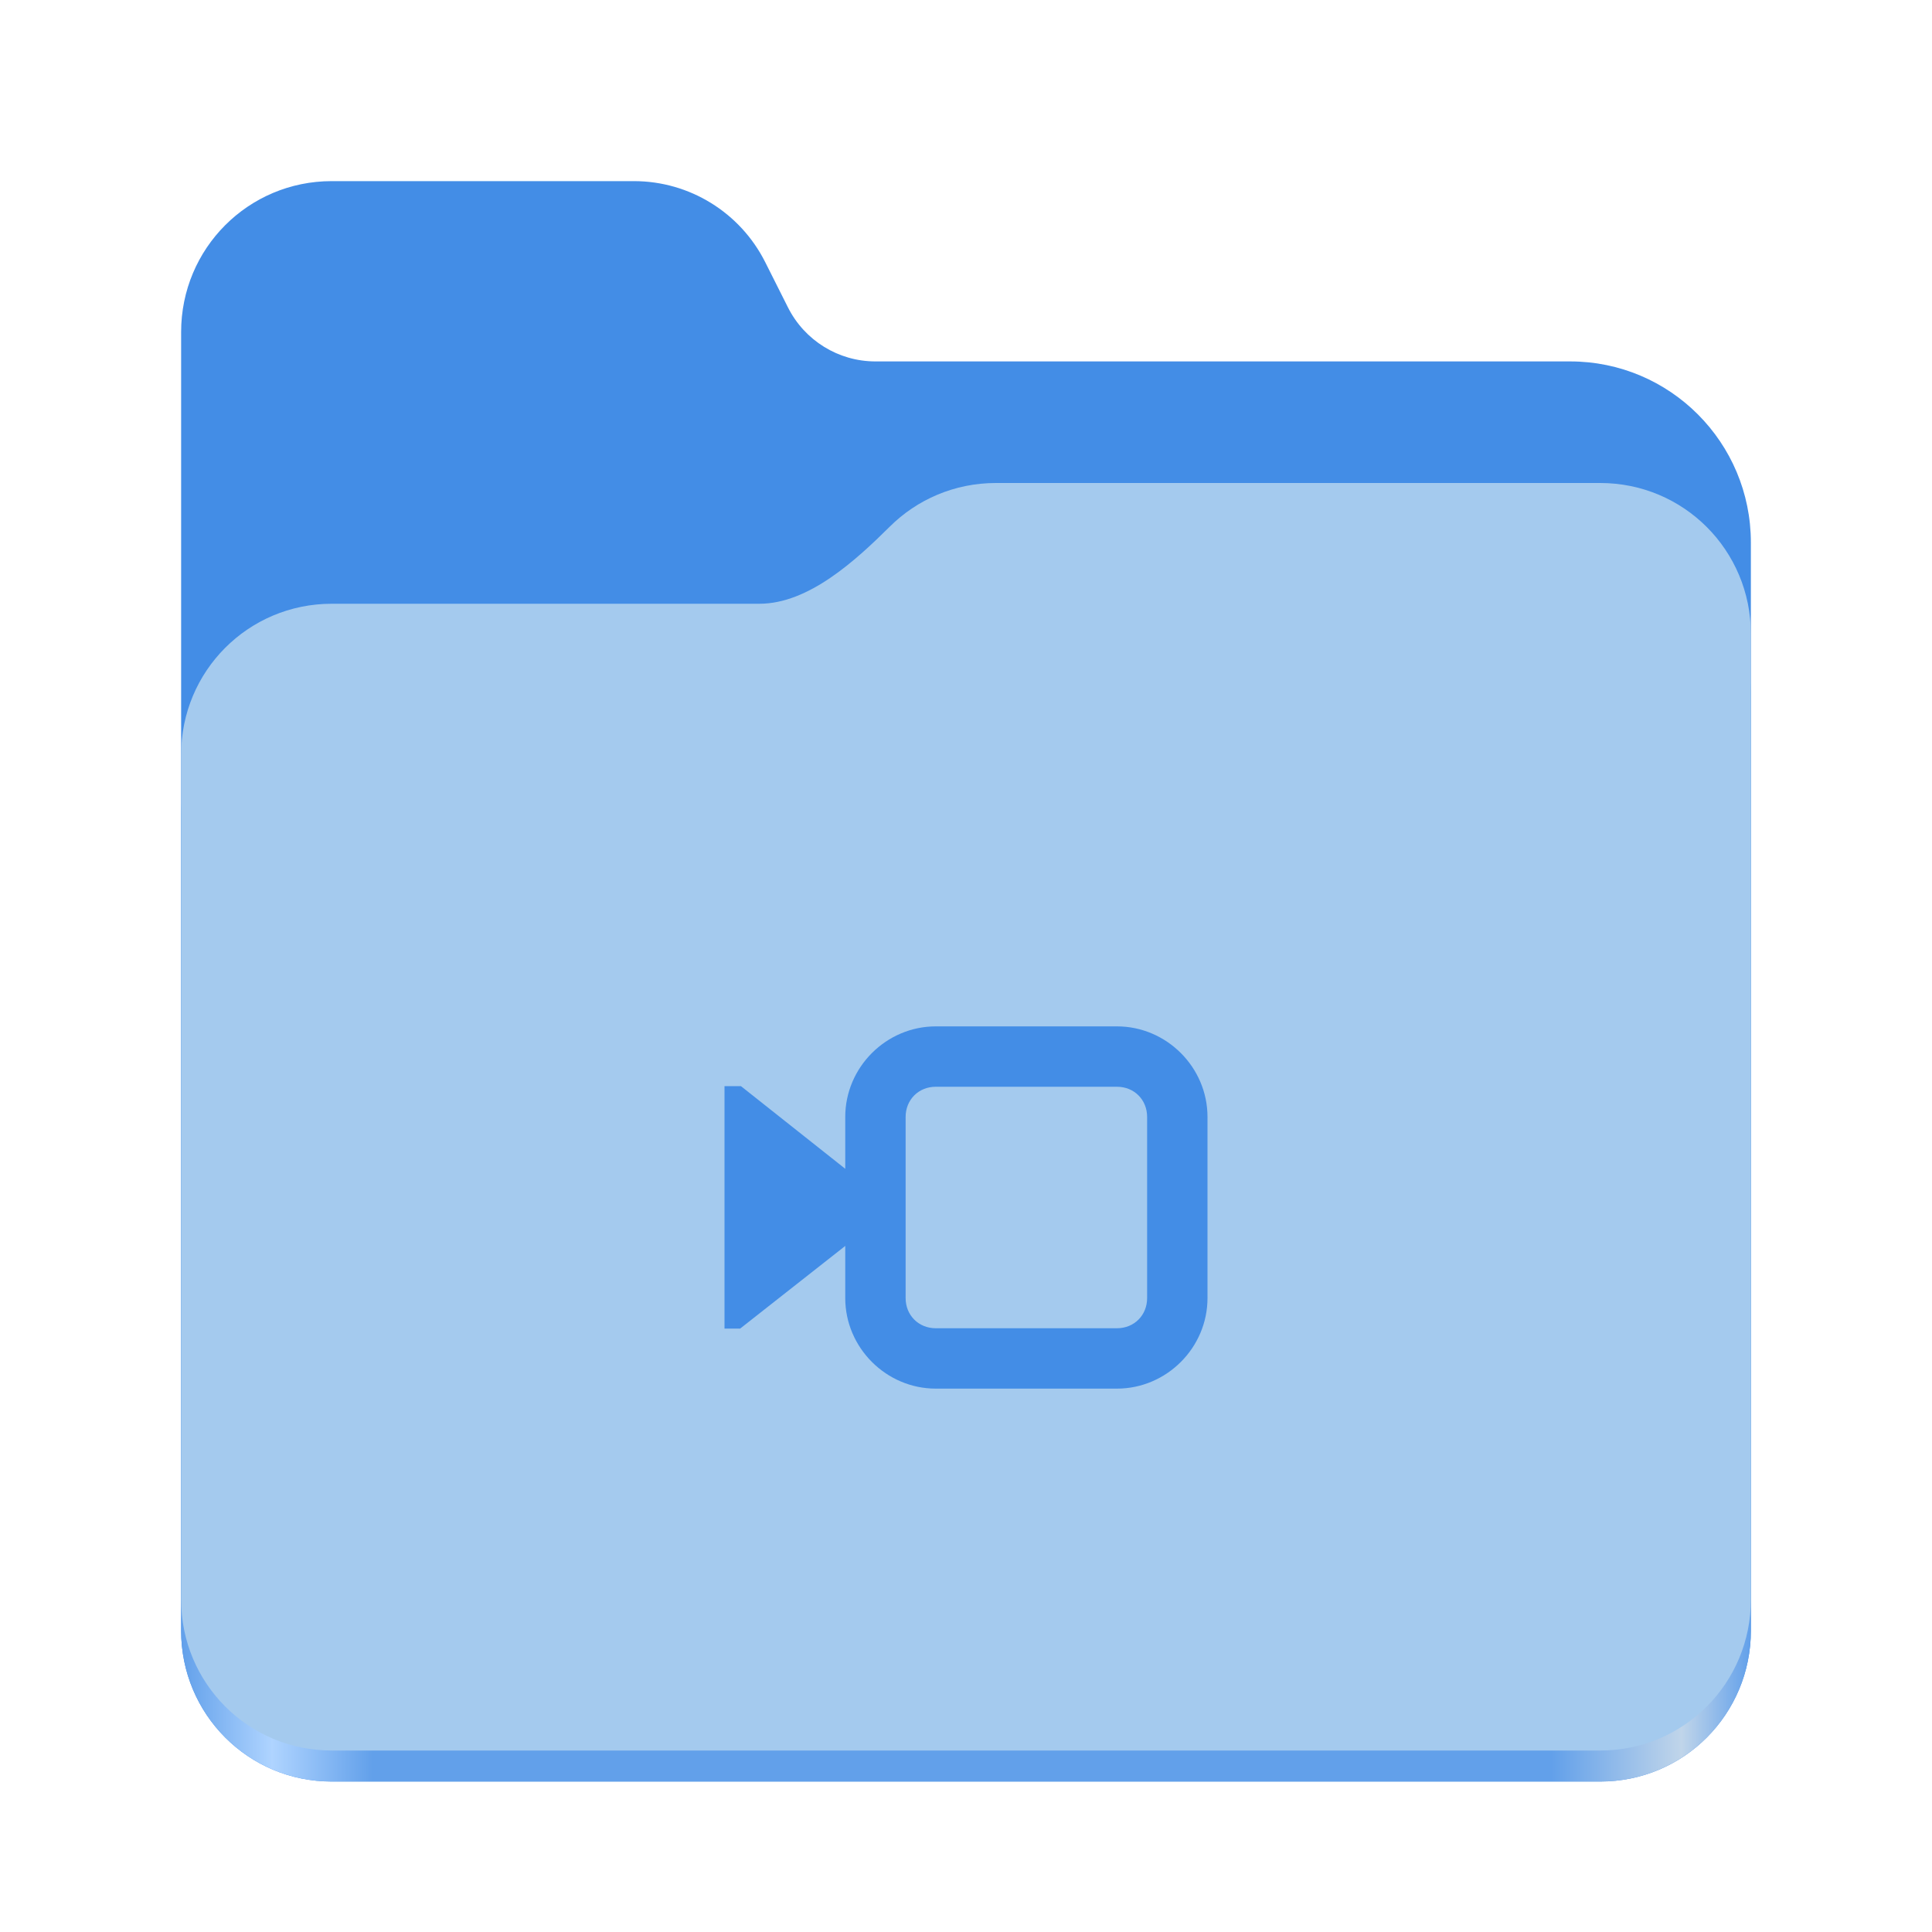
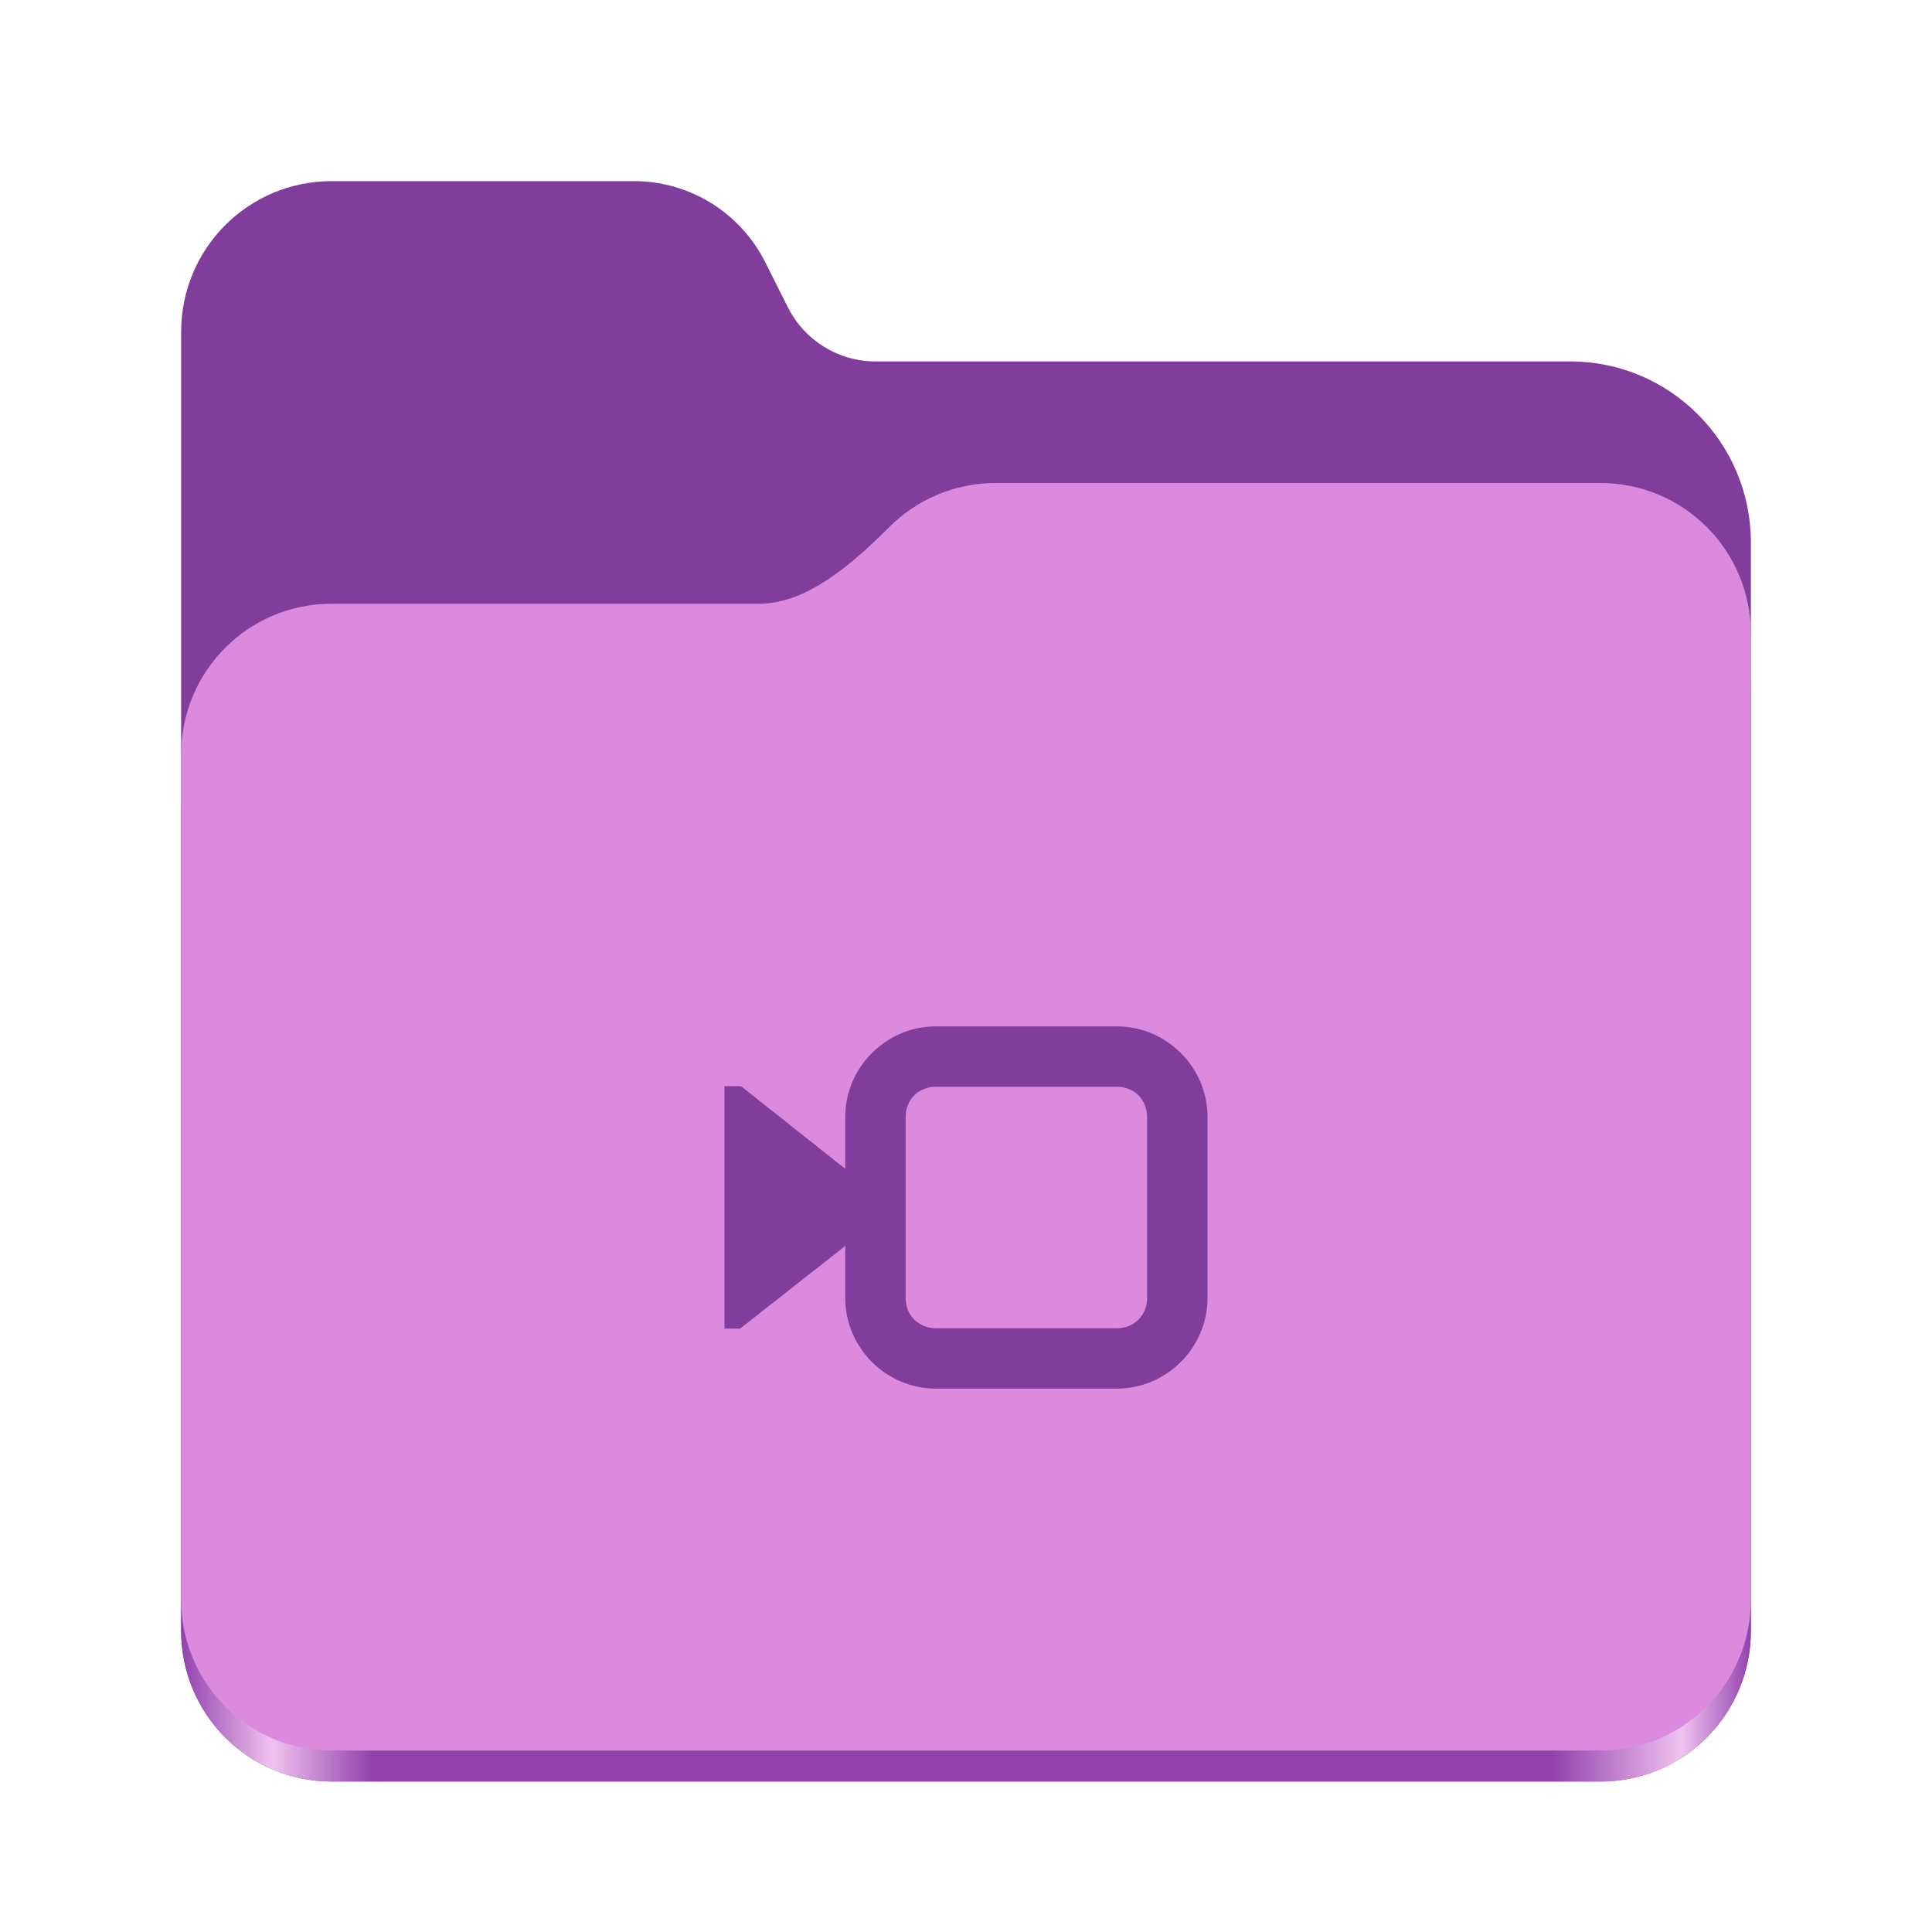
- <svg xmlns="http://www.w3.org/2000/svg" height="128px" viewBox="0 0 128 128" width="128px">
-   <linearGradient id="a" gradientTransform="matrix(0.45451 0 0 0.455522 -1210.292 616.1726)" gradientUnits="userSpaceOnUse" x1="2689.252" x2="2918.07" y1="-1106.803" y2="-1106.803">
-     <stop offset="0" stop-color="#62a0ea" />
-     <stop offset="0.058" stop-color="#afd4ff" />
-     <stop offset="0.122" stop-color="#62a0ea" />
-     <stop offset="0.873" stop-color="#62a0ea" />
-     <stop offset="0.956" stop-color="#c0d5ea" />
-     <stop offset="1" stop-color="#62a0ea" />
-   </linearGradient>
-   <path d="m 21.977 12 c -5.527 0 -9.977 4.461 -9.977 10 v 86.031 c 0 5.543 4.449 10 9.977 10 h 84.043 c 5.531 0 9.98 -4.457 9.98 -10 v -72.086 c 0 -6.629 -5.359 -12 -11.973 -12 h -46.027 c -2.453 0 -4.695 -1.387 -5.797 -3.582 l -1.504 -2.992 c -1.656 -3.293 -5.02 -5.371 -8.699 -5.371 z m 0 0" fill="#438de6" />
-   <path d="m 65.977 36 c -2.746 0 -5.227 1.102 -7.027 2.891 c -2.273 2.254 -5.383 5.109 -8.633 5.109 h -28.34 c -5.527 0 -9.977 4.461 -9.977 10 v 54.031 c 0 5.543 4.449 10 9.977 10 h 84.043 c 5.531 0 9.98 -4.457 9.98 -10 v -62.031 c 0 -5.539 -4.449 -10 -9.98 -10 z m 0 0" fill="url(#a)" />
-   <path d="m 65.977 32 c -2.746 0 -5.227 1.102 -7.027 2.891 c -2.273 2.254 -5.383 5.109 -8.633 5.109 h -28.34 c -5.527 0 -9.977 4.461 -9.977 10 v 55.977 c 0 5.539 4.449 10 9.977 10 h 84.043 c 5.531 0 9.98 -4.461 9.98 -10 v -63.977 c 0 -5.539 -4.449 -10 -9.98 -10 z m 0 0" fill="#a4caee" />
-   <g fill="#438de6">
-     <path d="m 49.09 71.961 h -1.09 v 16.062 h 1.035 l 10.203 -8.023 z m 0 0" />
-     <path d="m 62 68 c -3.289 0 -6 2.711 -6 6 v 12 c 0 3.289 2.711 6 6 6 h 12 c 3.289 0 6 -2.711 6 -6 v -12 c 0 -3.289 -2.711 -6 -6 -6 z m 0 4 h 12 c 1.141 0 2 0.859 2 2 v 12 c 0 1.141 -0.859 2 -2 2 h -12 c -1.141 0 -2 -0.859 -2 -2 v -12 c 0 -1.141 0.859 -2 2 -2 z m 0 0" />
-   </g>
+ <svg xmlns="http://www.w3.org/2000/svg" width="128" height="128" viewBox="0 0 128 128" fill="none">
+   <path d="M21.977 12C16.449 12 12 16.461 12 22V108.031C12 113.574 16.449 118.031 21.977 118.031H106.02C111.551 118.031 116 113.574 116 108.031V35.945C116 29.316 110.641 23.945 104.027 23.945H58C55.547 23.945 53.305 22.559 52.203 20.363L50.699 17.371C49.043 14.078 45.68 12 42 12H21.977Z" fill="#813D9C" />
+   <path d="M65.977 36C63.23 36 60.75 37.102 58.949 38.891C56.676 41.145 53.566 44 50.316 44H21.977C16.449 44 12 48.461 12 54V108.031C12 113.574 16.449 118.031 21.977 118.031H106.02C111.551 118.031 116 113.574 116 108.031V46C116 40.461 111.551 36 106.02 36H65.977Z" fill="url(#paint0_linear_27_590)" />
+   <path d="M65.977 32C63.23 32 60.75 33.102 58.949 34.891C56.676 37.145 53.566 40 50.316 40H21.977C16.449 40 12 44.461 12 50V105.977C12 111.516 16.449 115.977 21.977 115.977H106.02C111.551 115.977 116 111.516 116 105.977V42C116 36.461 111.551 32 106.02 32H65.977Z" fill="#DC8ADD" />
+   <path d="M49.09 71.961H48V88.023H49.035L59.238 80L49.09 71.961Z" fill="#813D9C" />
+   <path d="M62 68C58.711 68 56 70.711 56 74V86C56 89.289 58.711 92 62 92H74C77.289 92 80 89.289 80 86V74C80 70.711 77.289 68 74 68H62ZM62 72H74C75.141 72 76 72.859 76 74V86C76 87.141 75.141 88 74 88H62C60.859 88 60 87.141 60 86V74C60 72.859 60.859 72 62 72Z" fill="#813D9C" />
+   <defs>
+     <linearGradient id="paint0_linear_27_590" x1="12" y1="112" x2="116" y2="112" gradientUnits="userSpaceOnUse">
+       <stop stop-color="#9141AC" />
+       <stop offset="0.058" stop-color="#F0C2F0" />
+       <stop offset="0.122" stop-color="#9141AC" />
+       <stop offset="0.873" stop-color="#9141AC" />
+       <stop offset="0.956" stop-color="#F0C2F0" />
+       <stop offset="1" stop-color="#9141AC" />
+     </linearGradient>
+   </defs>
</svg>
